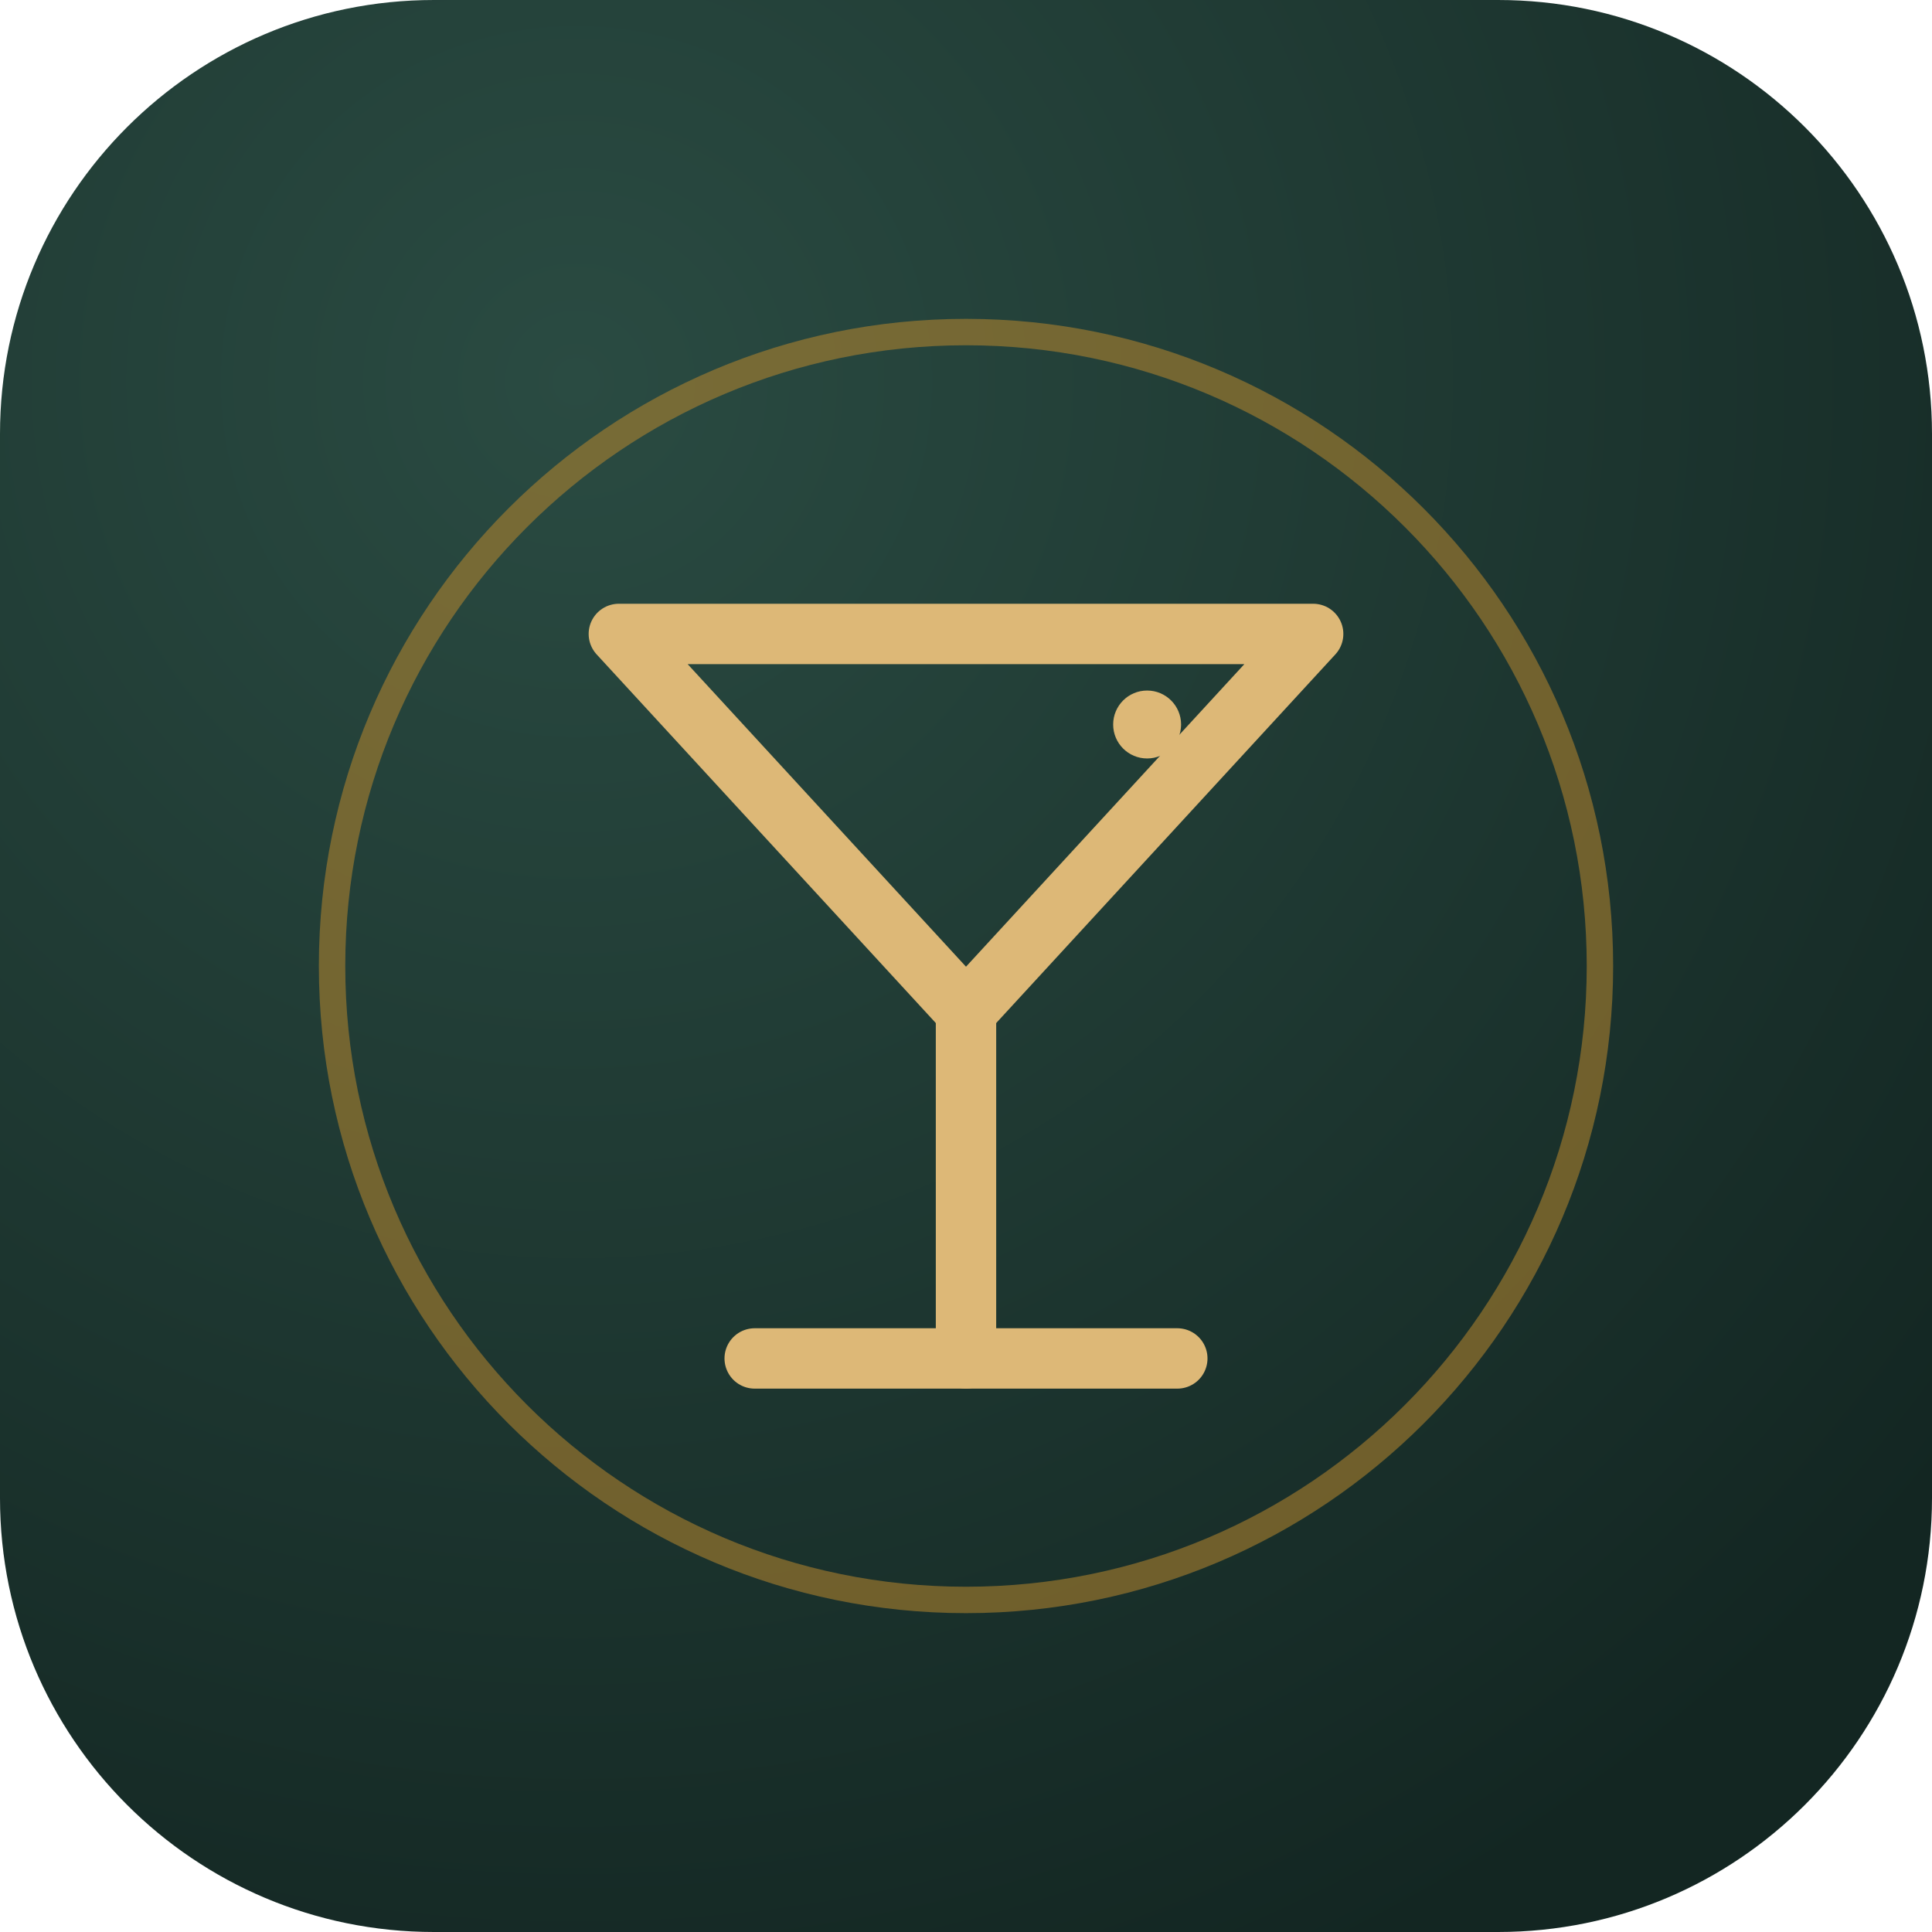
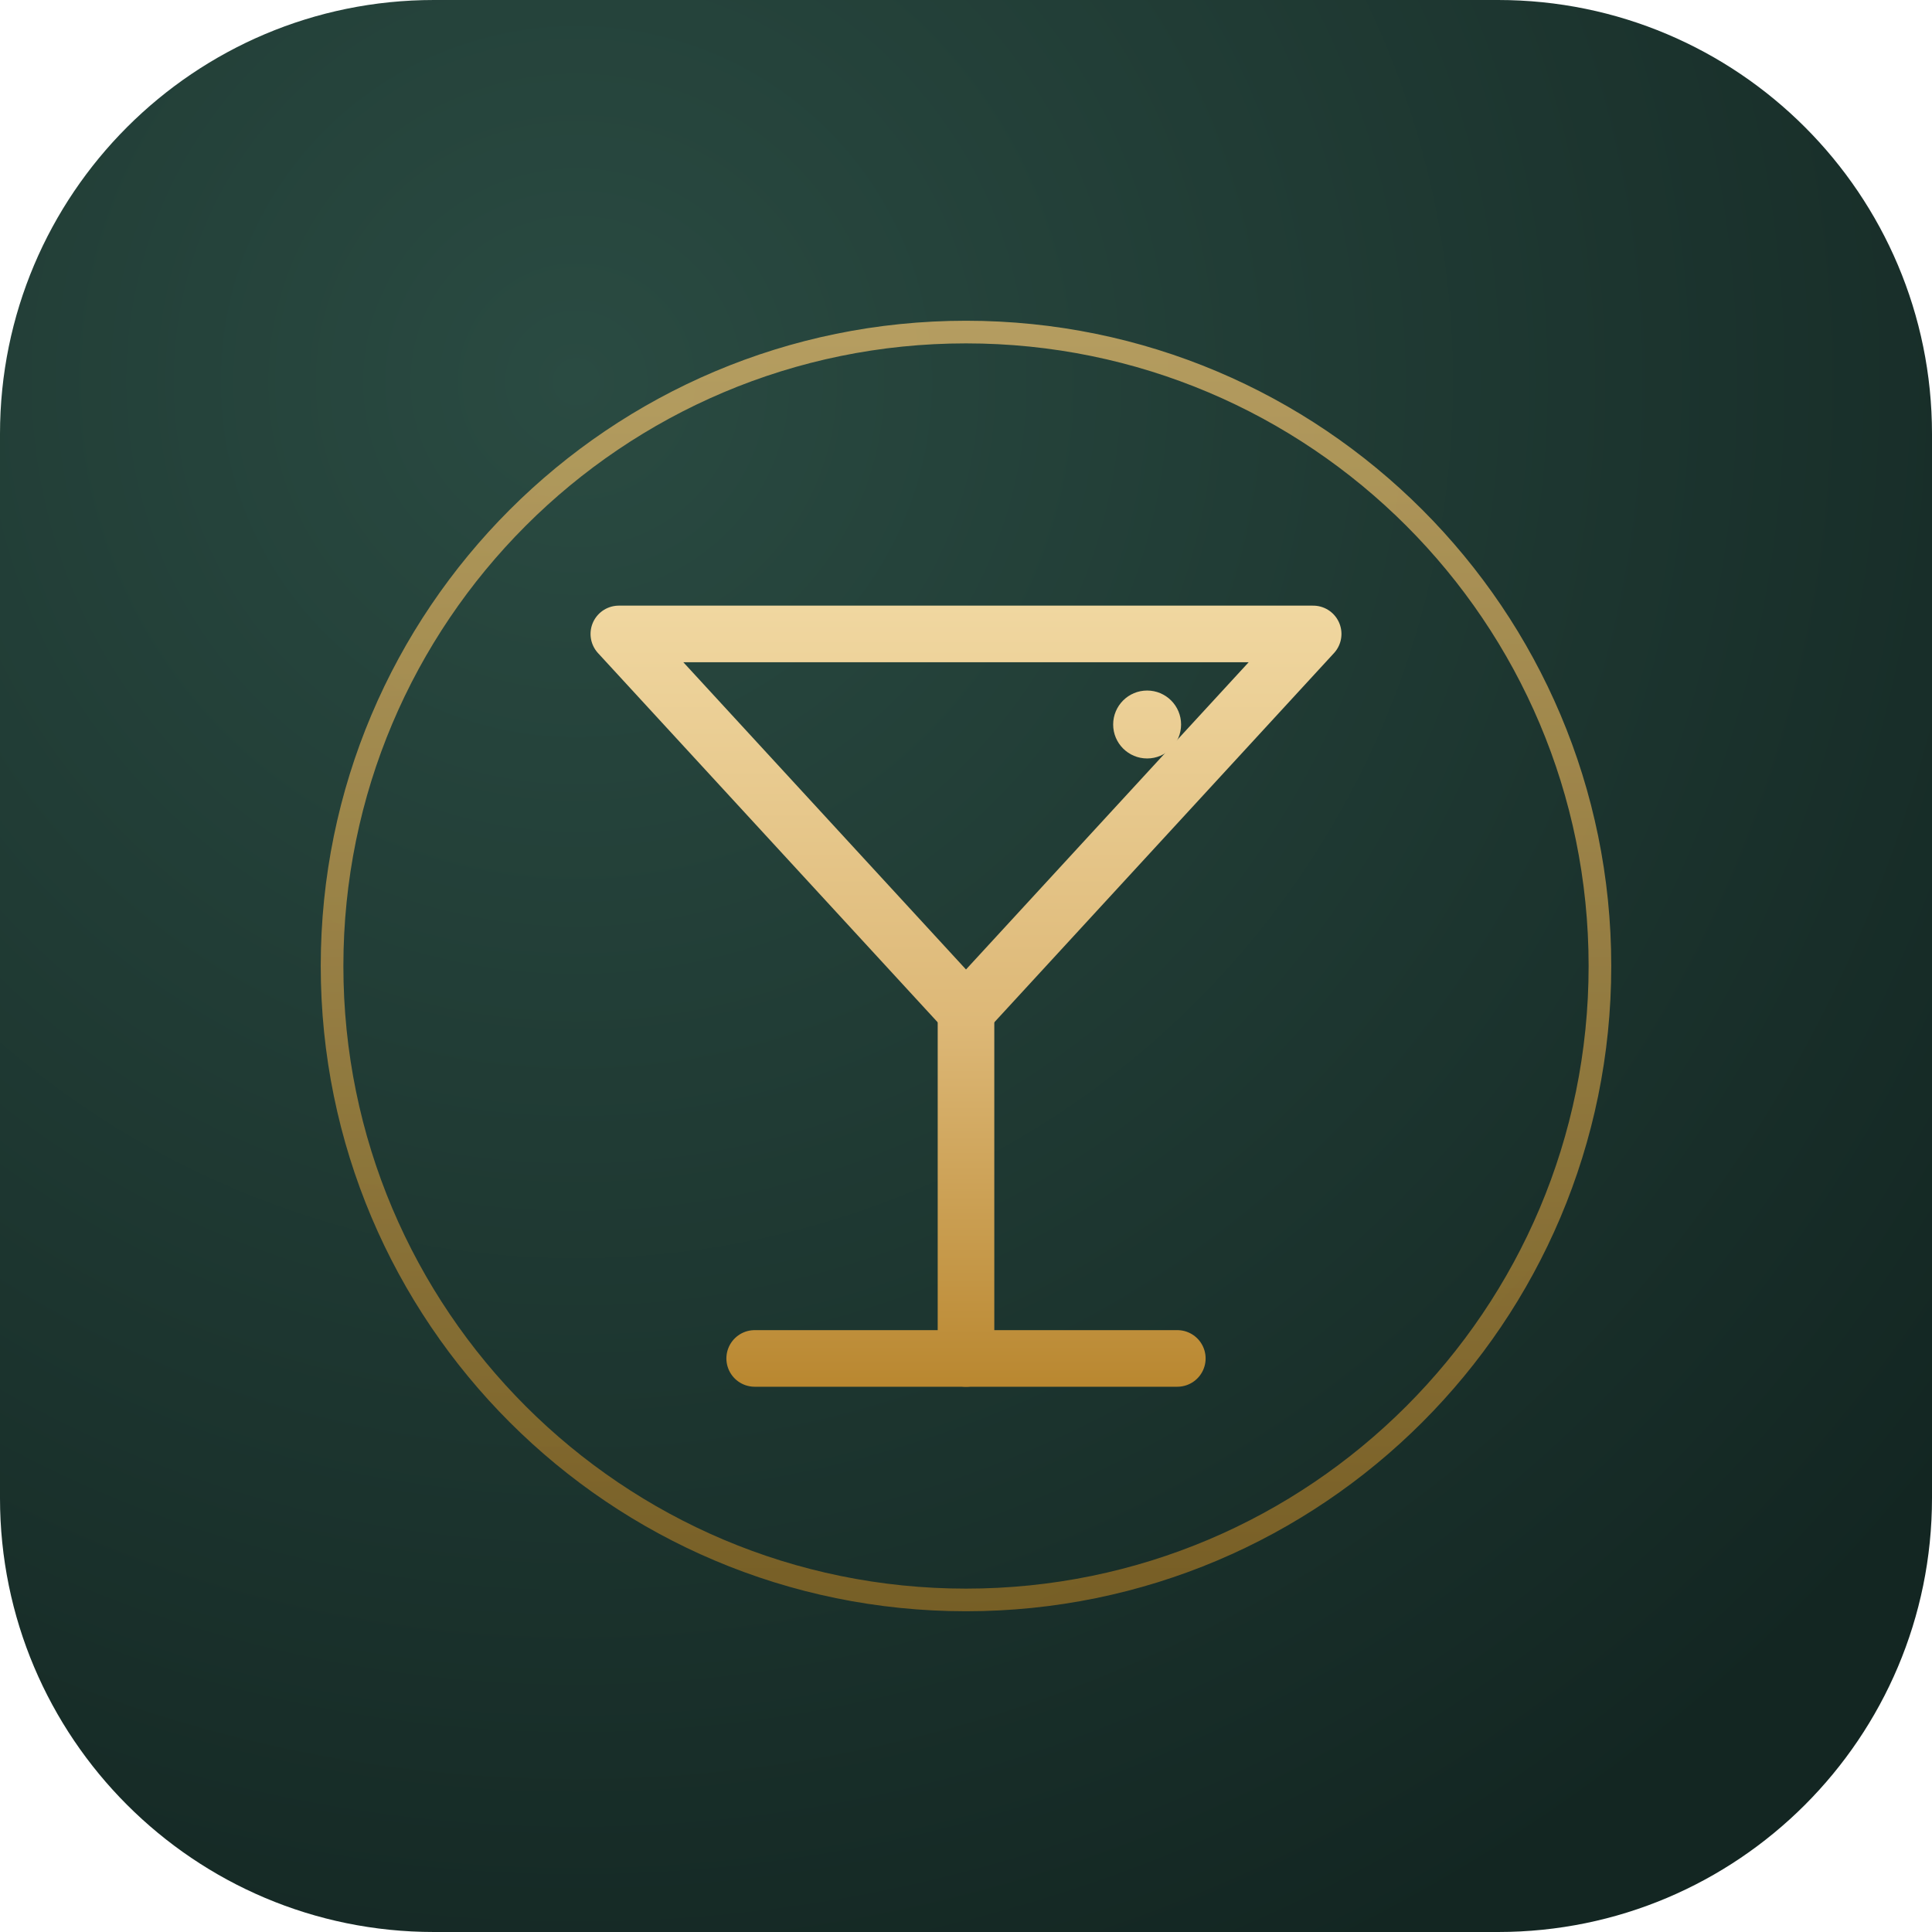
<svg xmlns="http://www.w3.org/2000/svg" viewBox="0 0 1024 1024">
  <defs>
    <radialGradient id="bg" cx="30%" cy="20%" r="90%">
      <stop offset="0%" stop-color="#2A4B42" />
      <stop offset="100%" stop-color="#132622" />
    </radialGradient>
+     <linearGradient id="gold" x1="0" y1="300" x2="0" y2="740" gradientUnits="userSpaceOnUse">
+       <stop offset="0" stop-color="#F2DAA4" />
+       <stop offset="0.55" stop-color="#DDB877" />
+       <stop offset="1" stop-color="#B8862E" />
+     </linearGradient>
+     <linearGradient id="ring" x1="0" y1="170" x2="0" y2="854" gradientUnits="userSpaceOnUse">
+       <stop offset="0" stop-color="#D9B46A" />
+       <stop offset="1" stop-color="#8E6A24" />
+     </linearGradient>
  </defs>
  <rect width="1024" height="1024" rx="230" fill="url(#bg)" />
  <g transform="translate(512 512) scale(1) translate(-512 -512)">
-     <circle cx="512" cy="512" r="336" fill="none" stroke="#B8862E" stroke-width="14" opacity="0.55" />
-     <g stroke="#DDB877" stroke-width="32" stroke-linecap="round" stroke-linejoin="round" fill="none">
+     <circle cx="512" cy="512" r="336" fill="none" stroke="url(#ring)" stroke-width="12" opacity="0.8" />
+     <g stroke="url(#gold)" stroke-width="30" stroke-linecap="round" stroke-linejoin="round" fill="none">
      <path d="M328 336 L512 536 L696 336 Z" />
      <line x1="512" y1="536" x2="512" y2="720" />
      <line x1="400" y1="720" x2="624" y2="720" />
    </g>
-     <circle cx="608" cy="384" r="18" fill="#DDB877" />
+     <circle cx="608" cy="384" r="18" fill="url(#gold)" />
  </g>
</svg>
